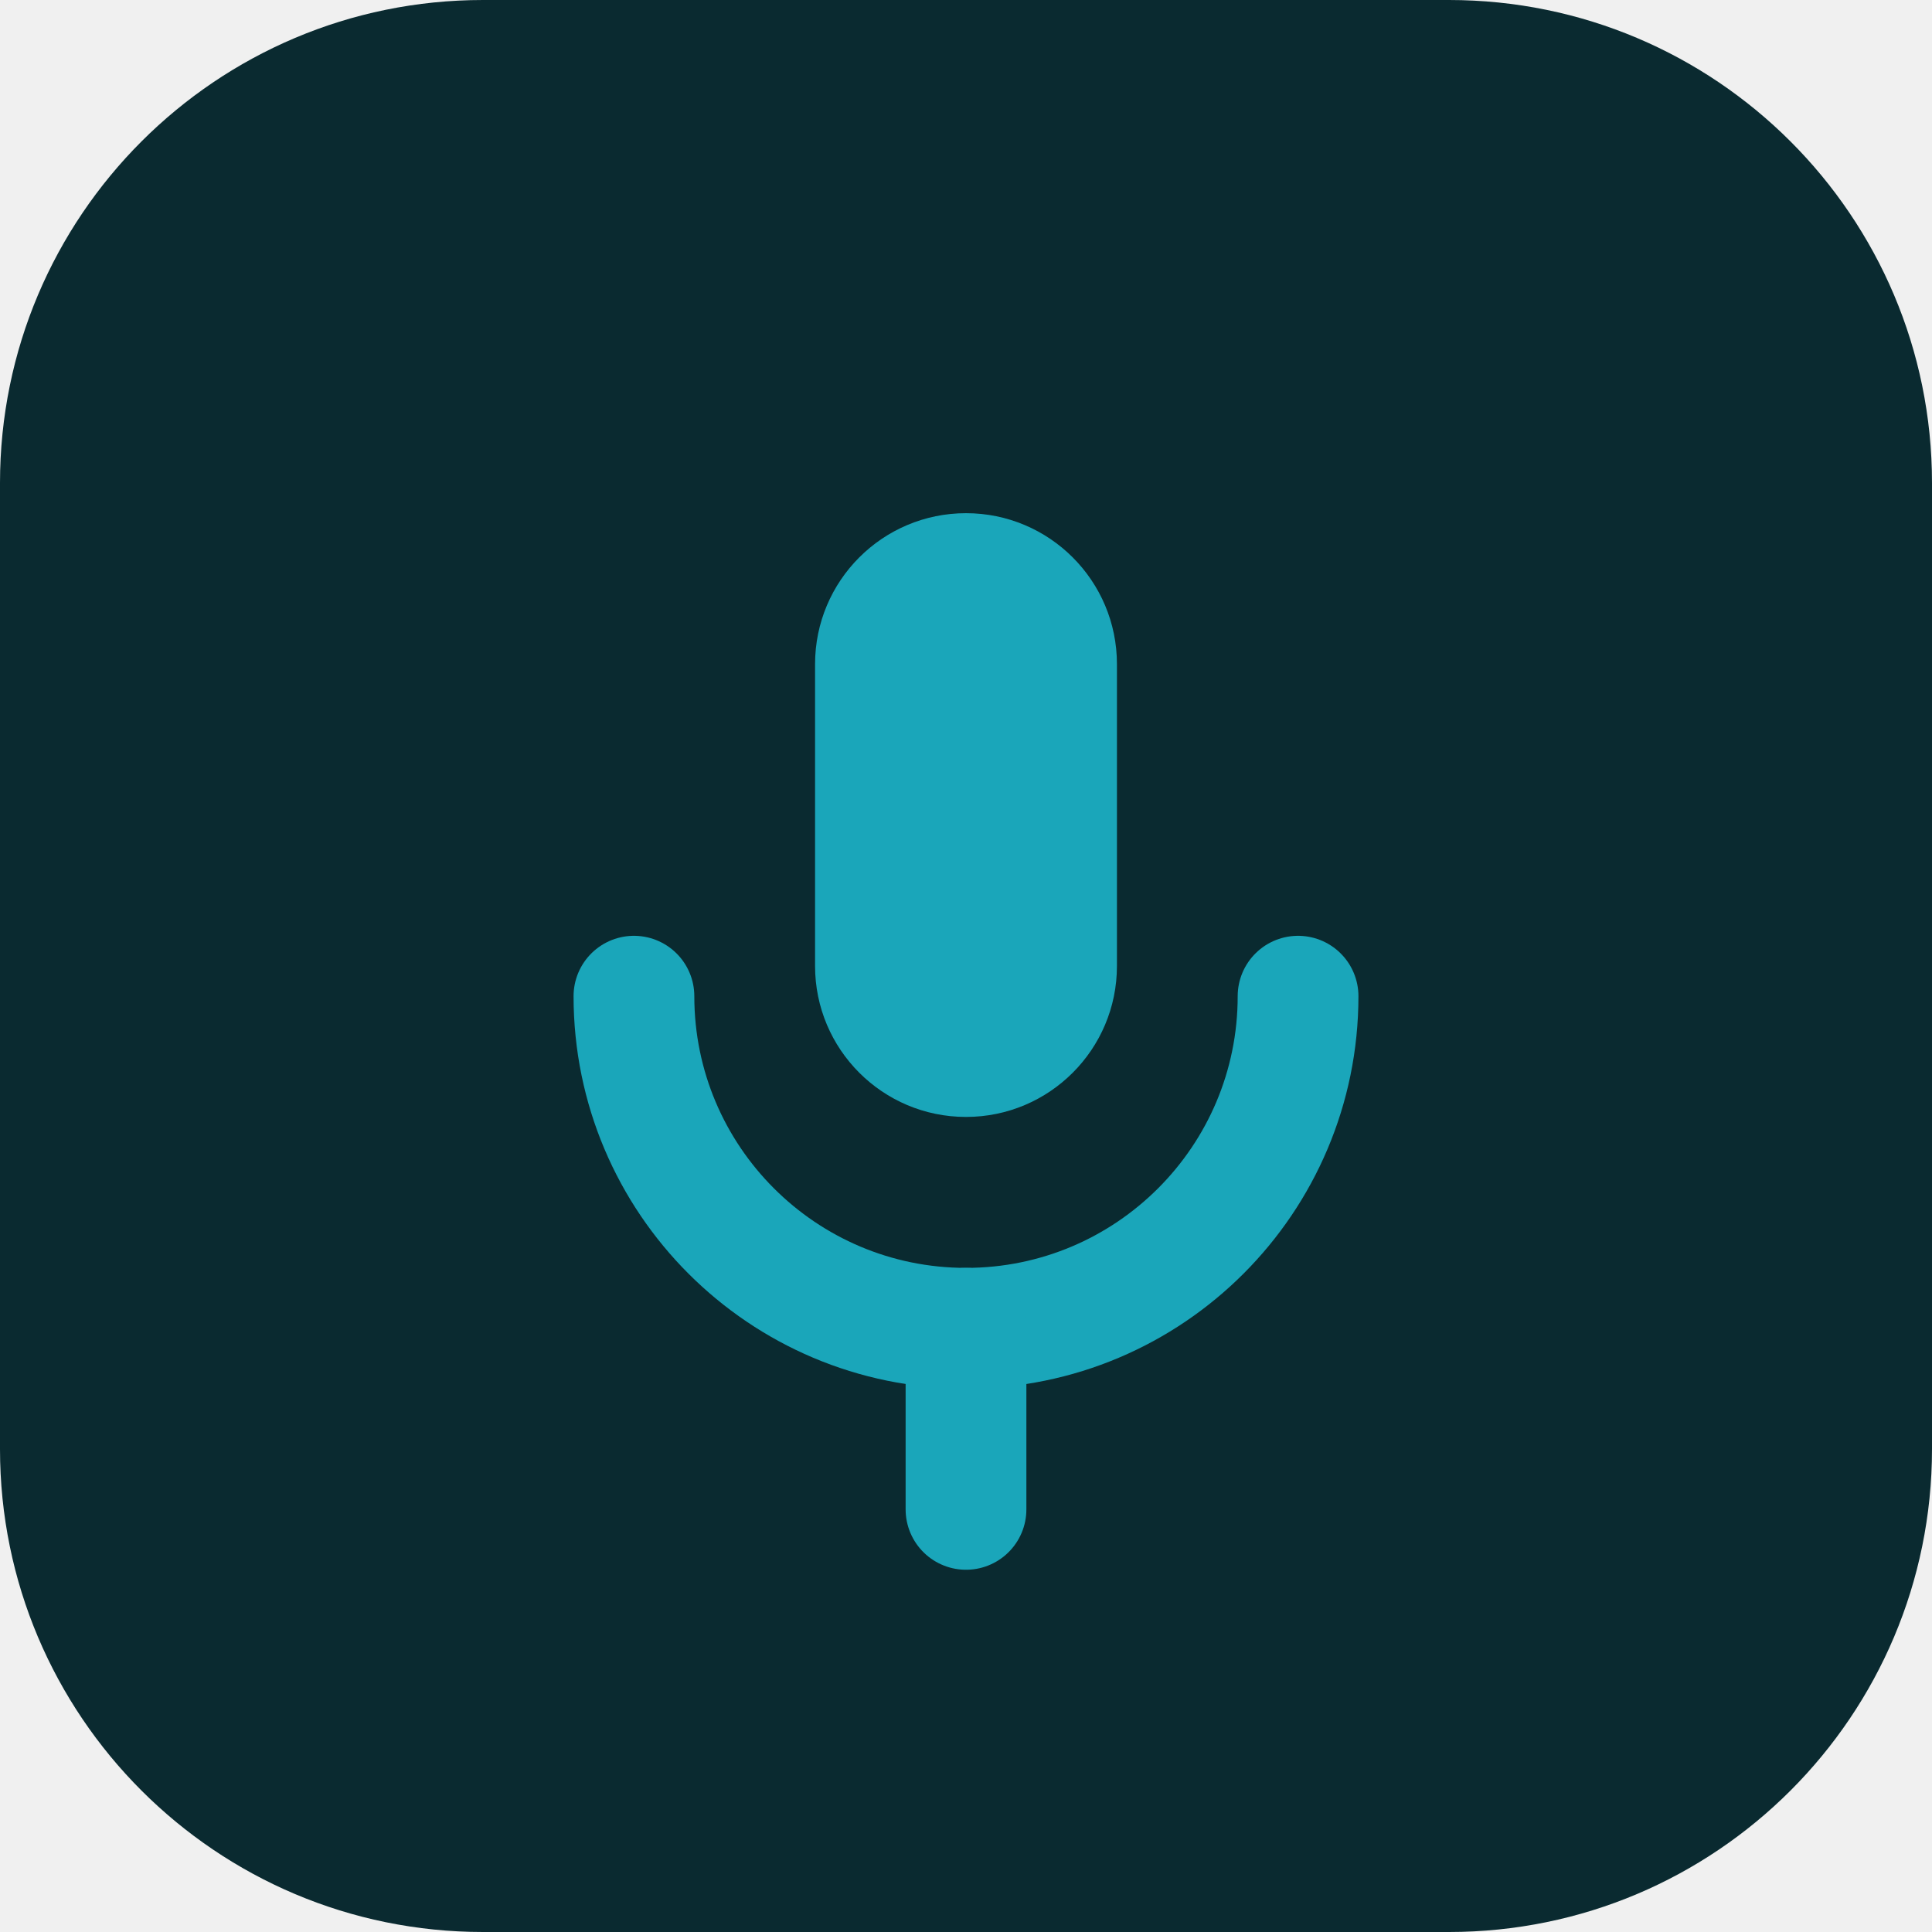
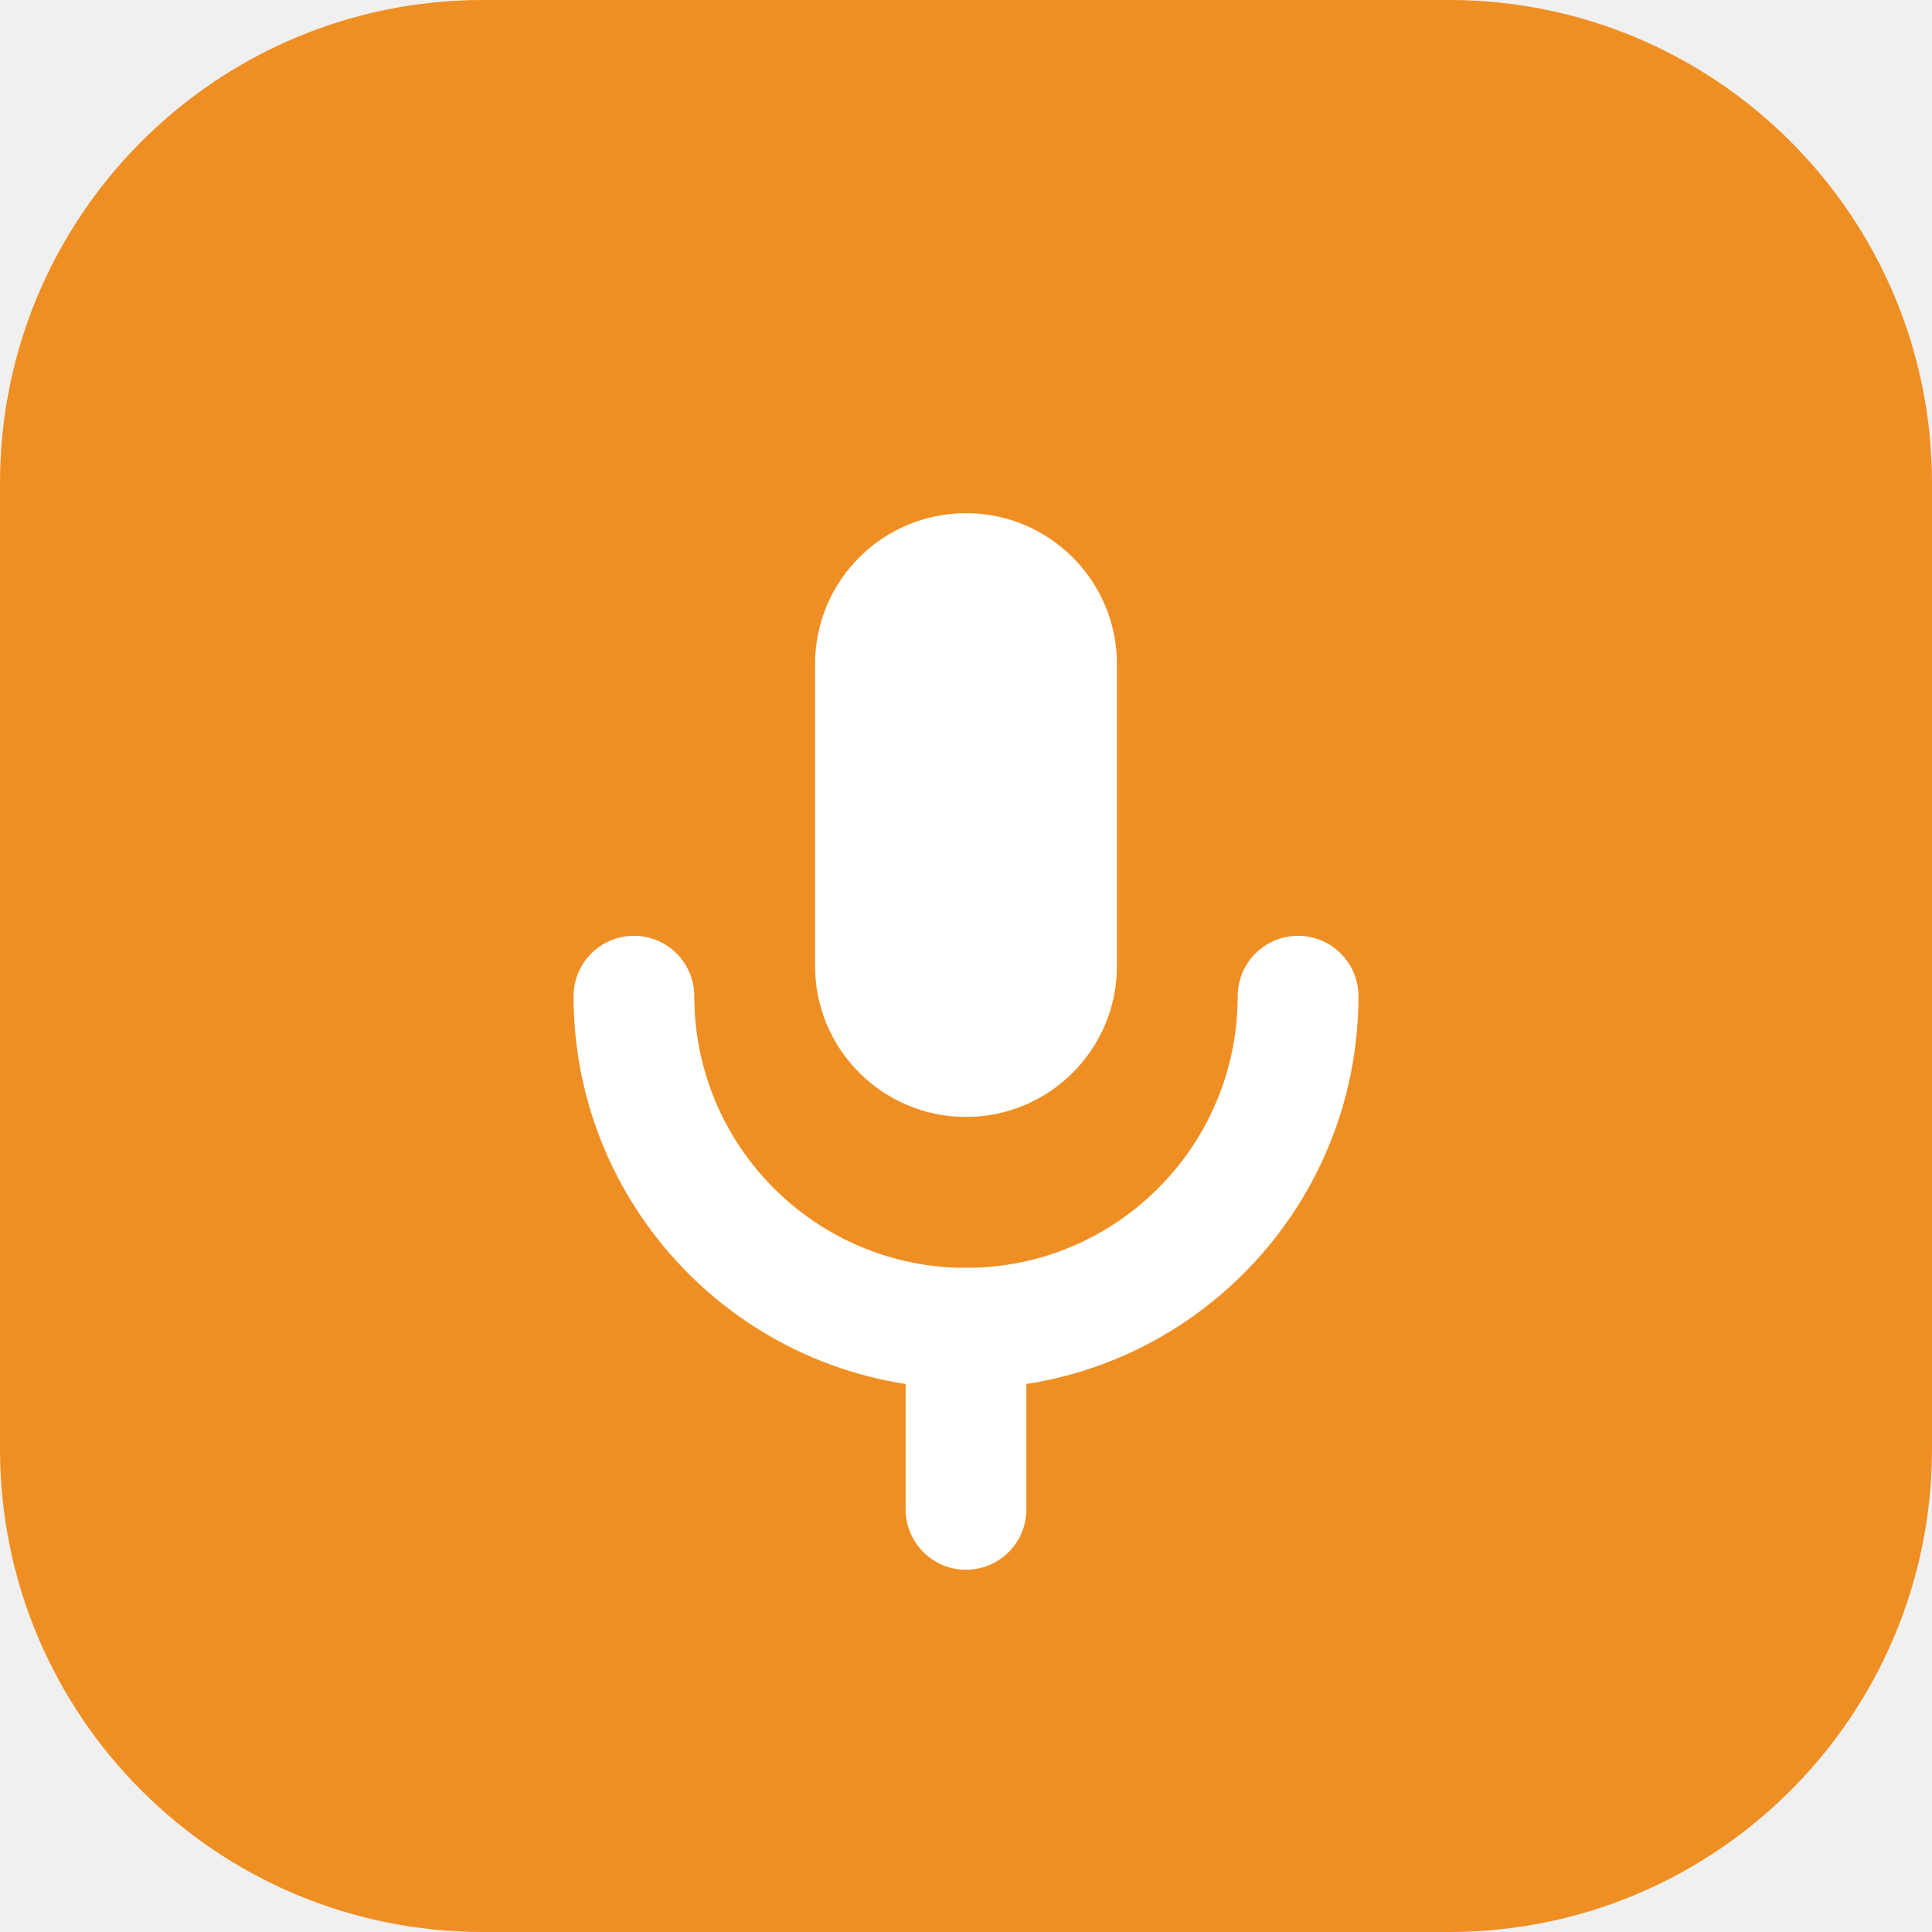
<svg xmlns="http://www.w3.org/2000/svg" viewBox="0 0 64 64">
-   <rect width="64" height="64" rx="16" fill="#0a2a30" />
-   <rect x="27" y="17" width="10" height="20" rx="5" fill="#1aa6ba" />
-   <path d="M21 33a11 11 0 0 0 22 0" fill="none" stroke="#1aa6ba" stroke-width="4" stroke-linecap="round" />
-   <path d="M32 44v6" stroke="#1aa6ba" stroke-width="4" stroke-linecap="round" />
+   <rect width="64" height="64" rx="16" fill="#ef8f23" />
+   <rect x="27" y="17" width="10" height="20" rx="5" fill="#fff" />
+   <path d="M21 33a11 11 0 0 0 22 0" fill="none" stroke="#fff" stroke-width="4" stroke-linecap="round" />
+   <path d="M32 44v6" stroke="#fff" stroke-width="4" stroke-linecap="round" />
</svg>
